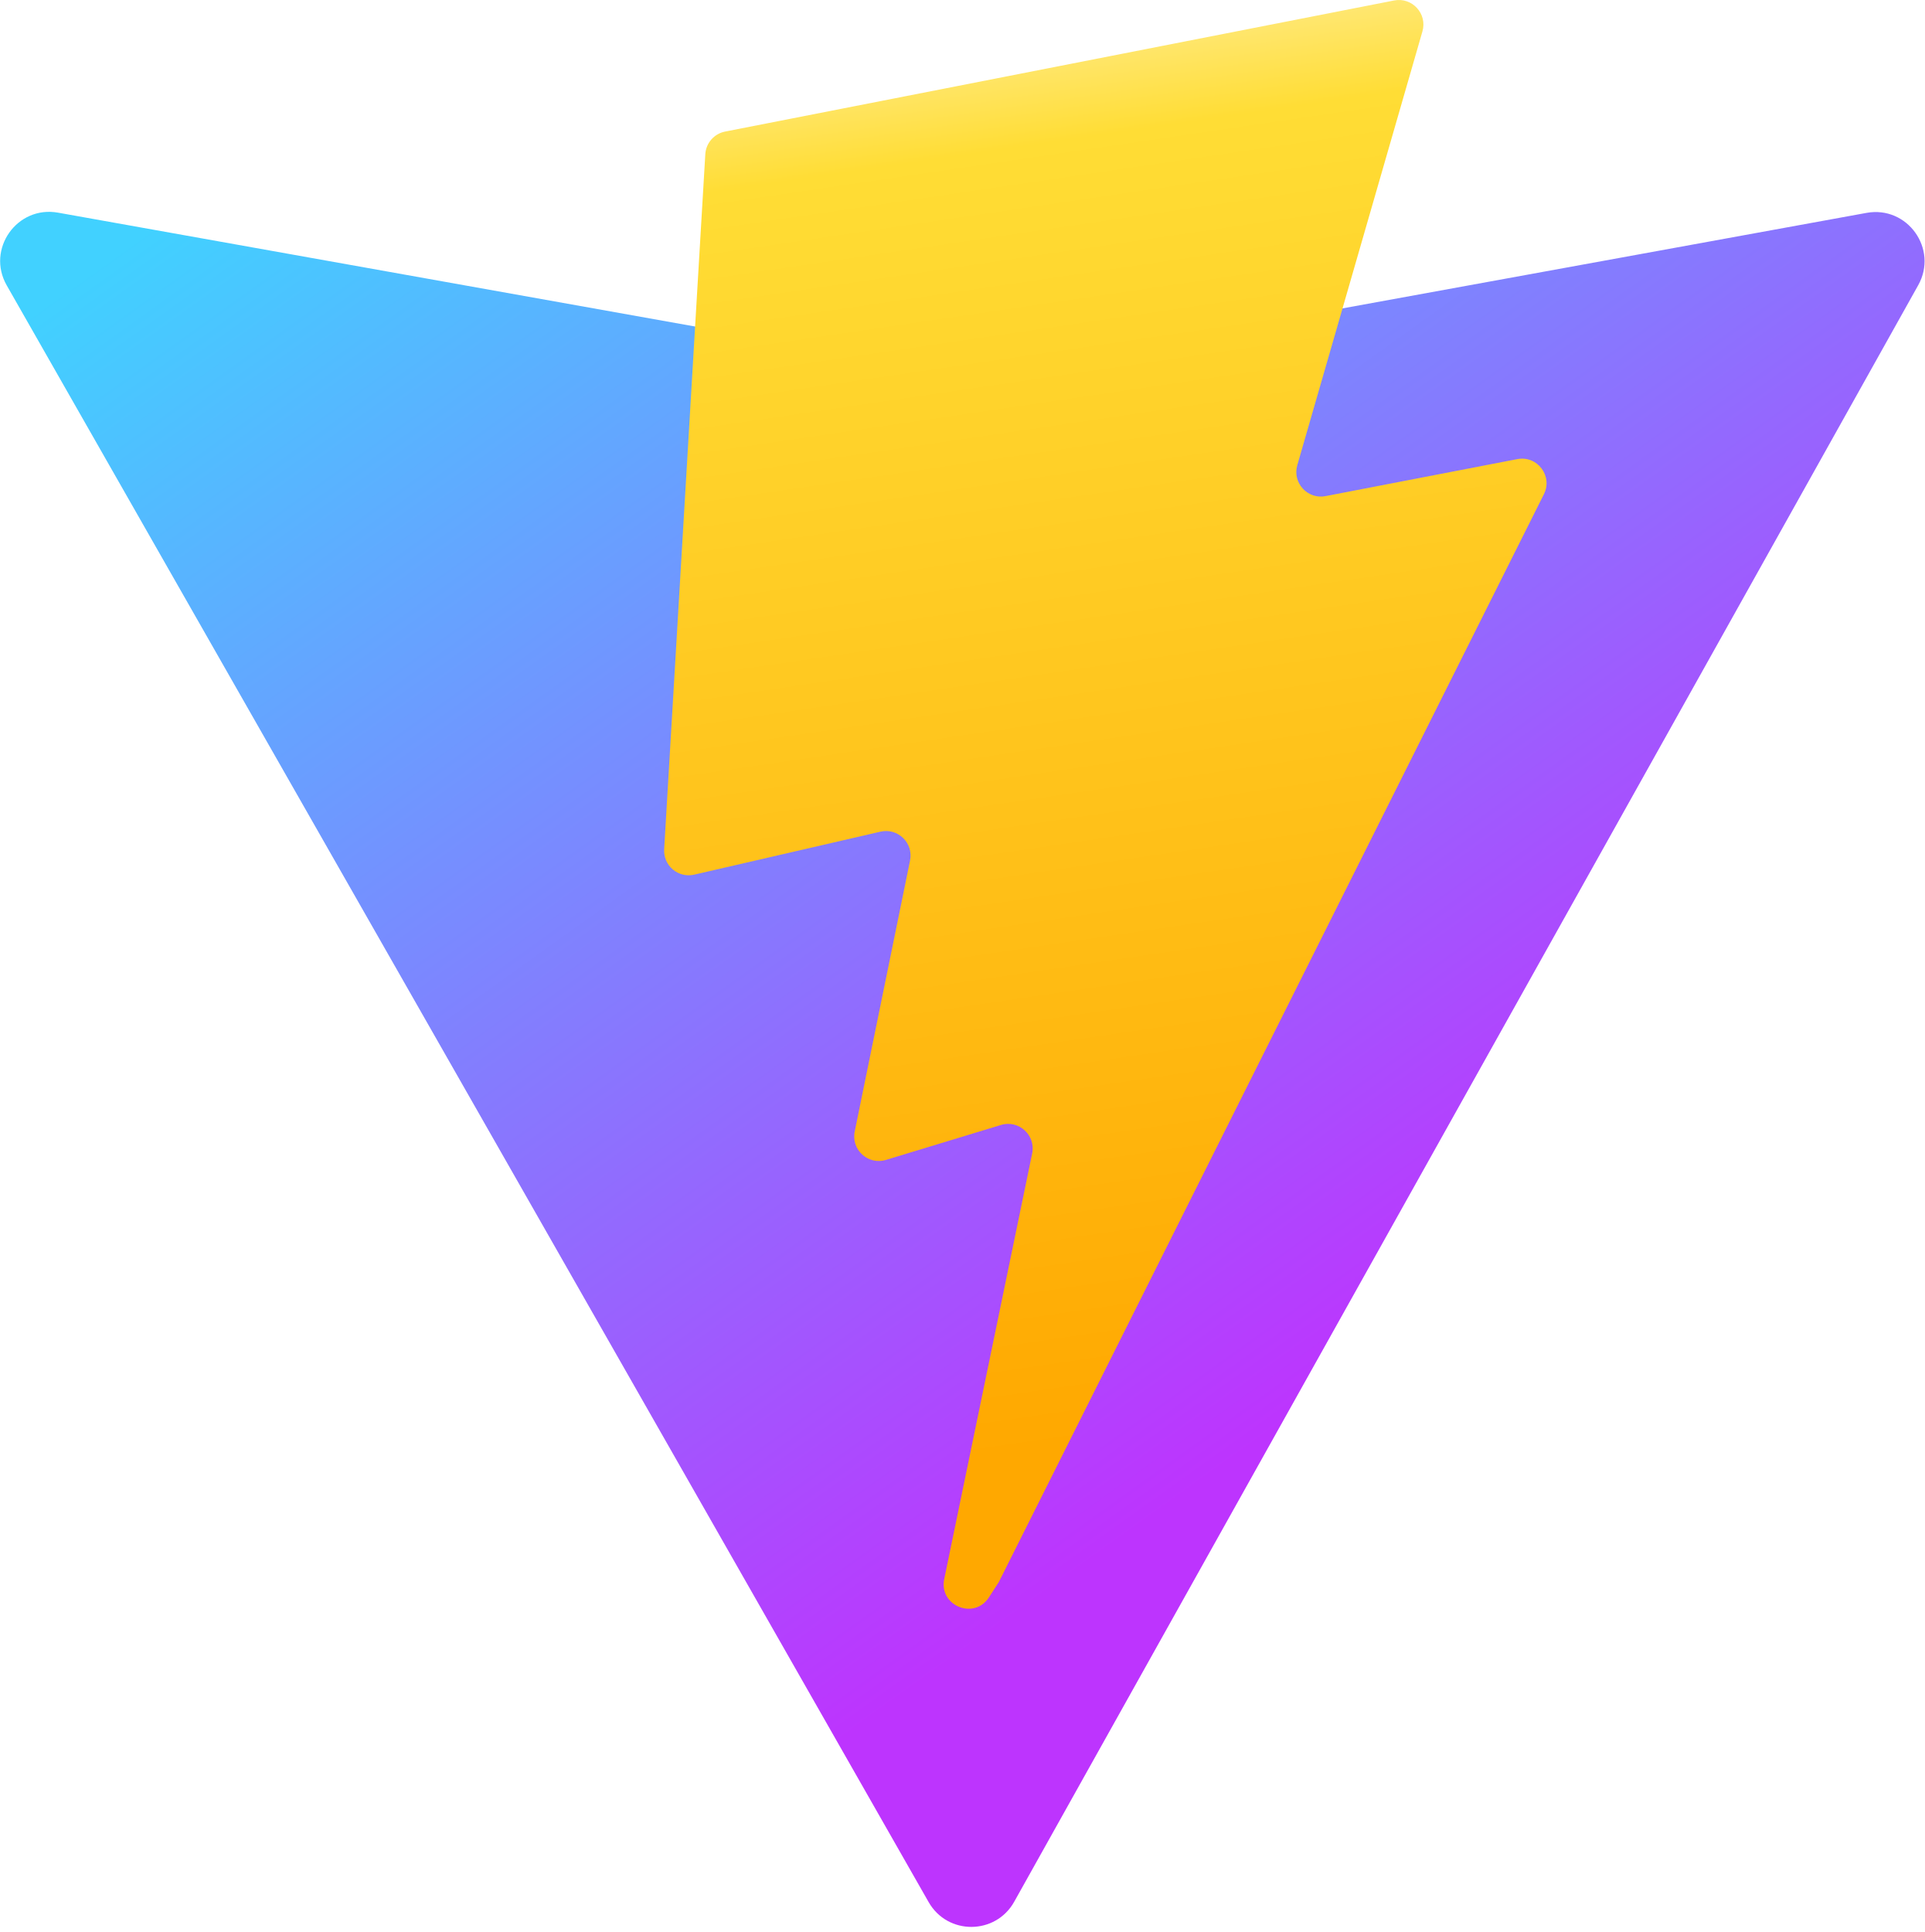
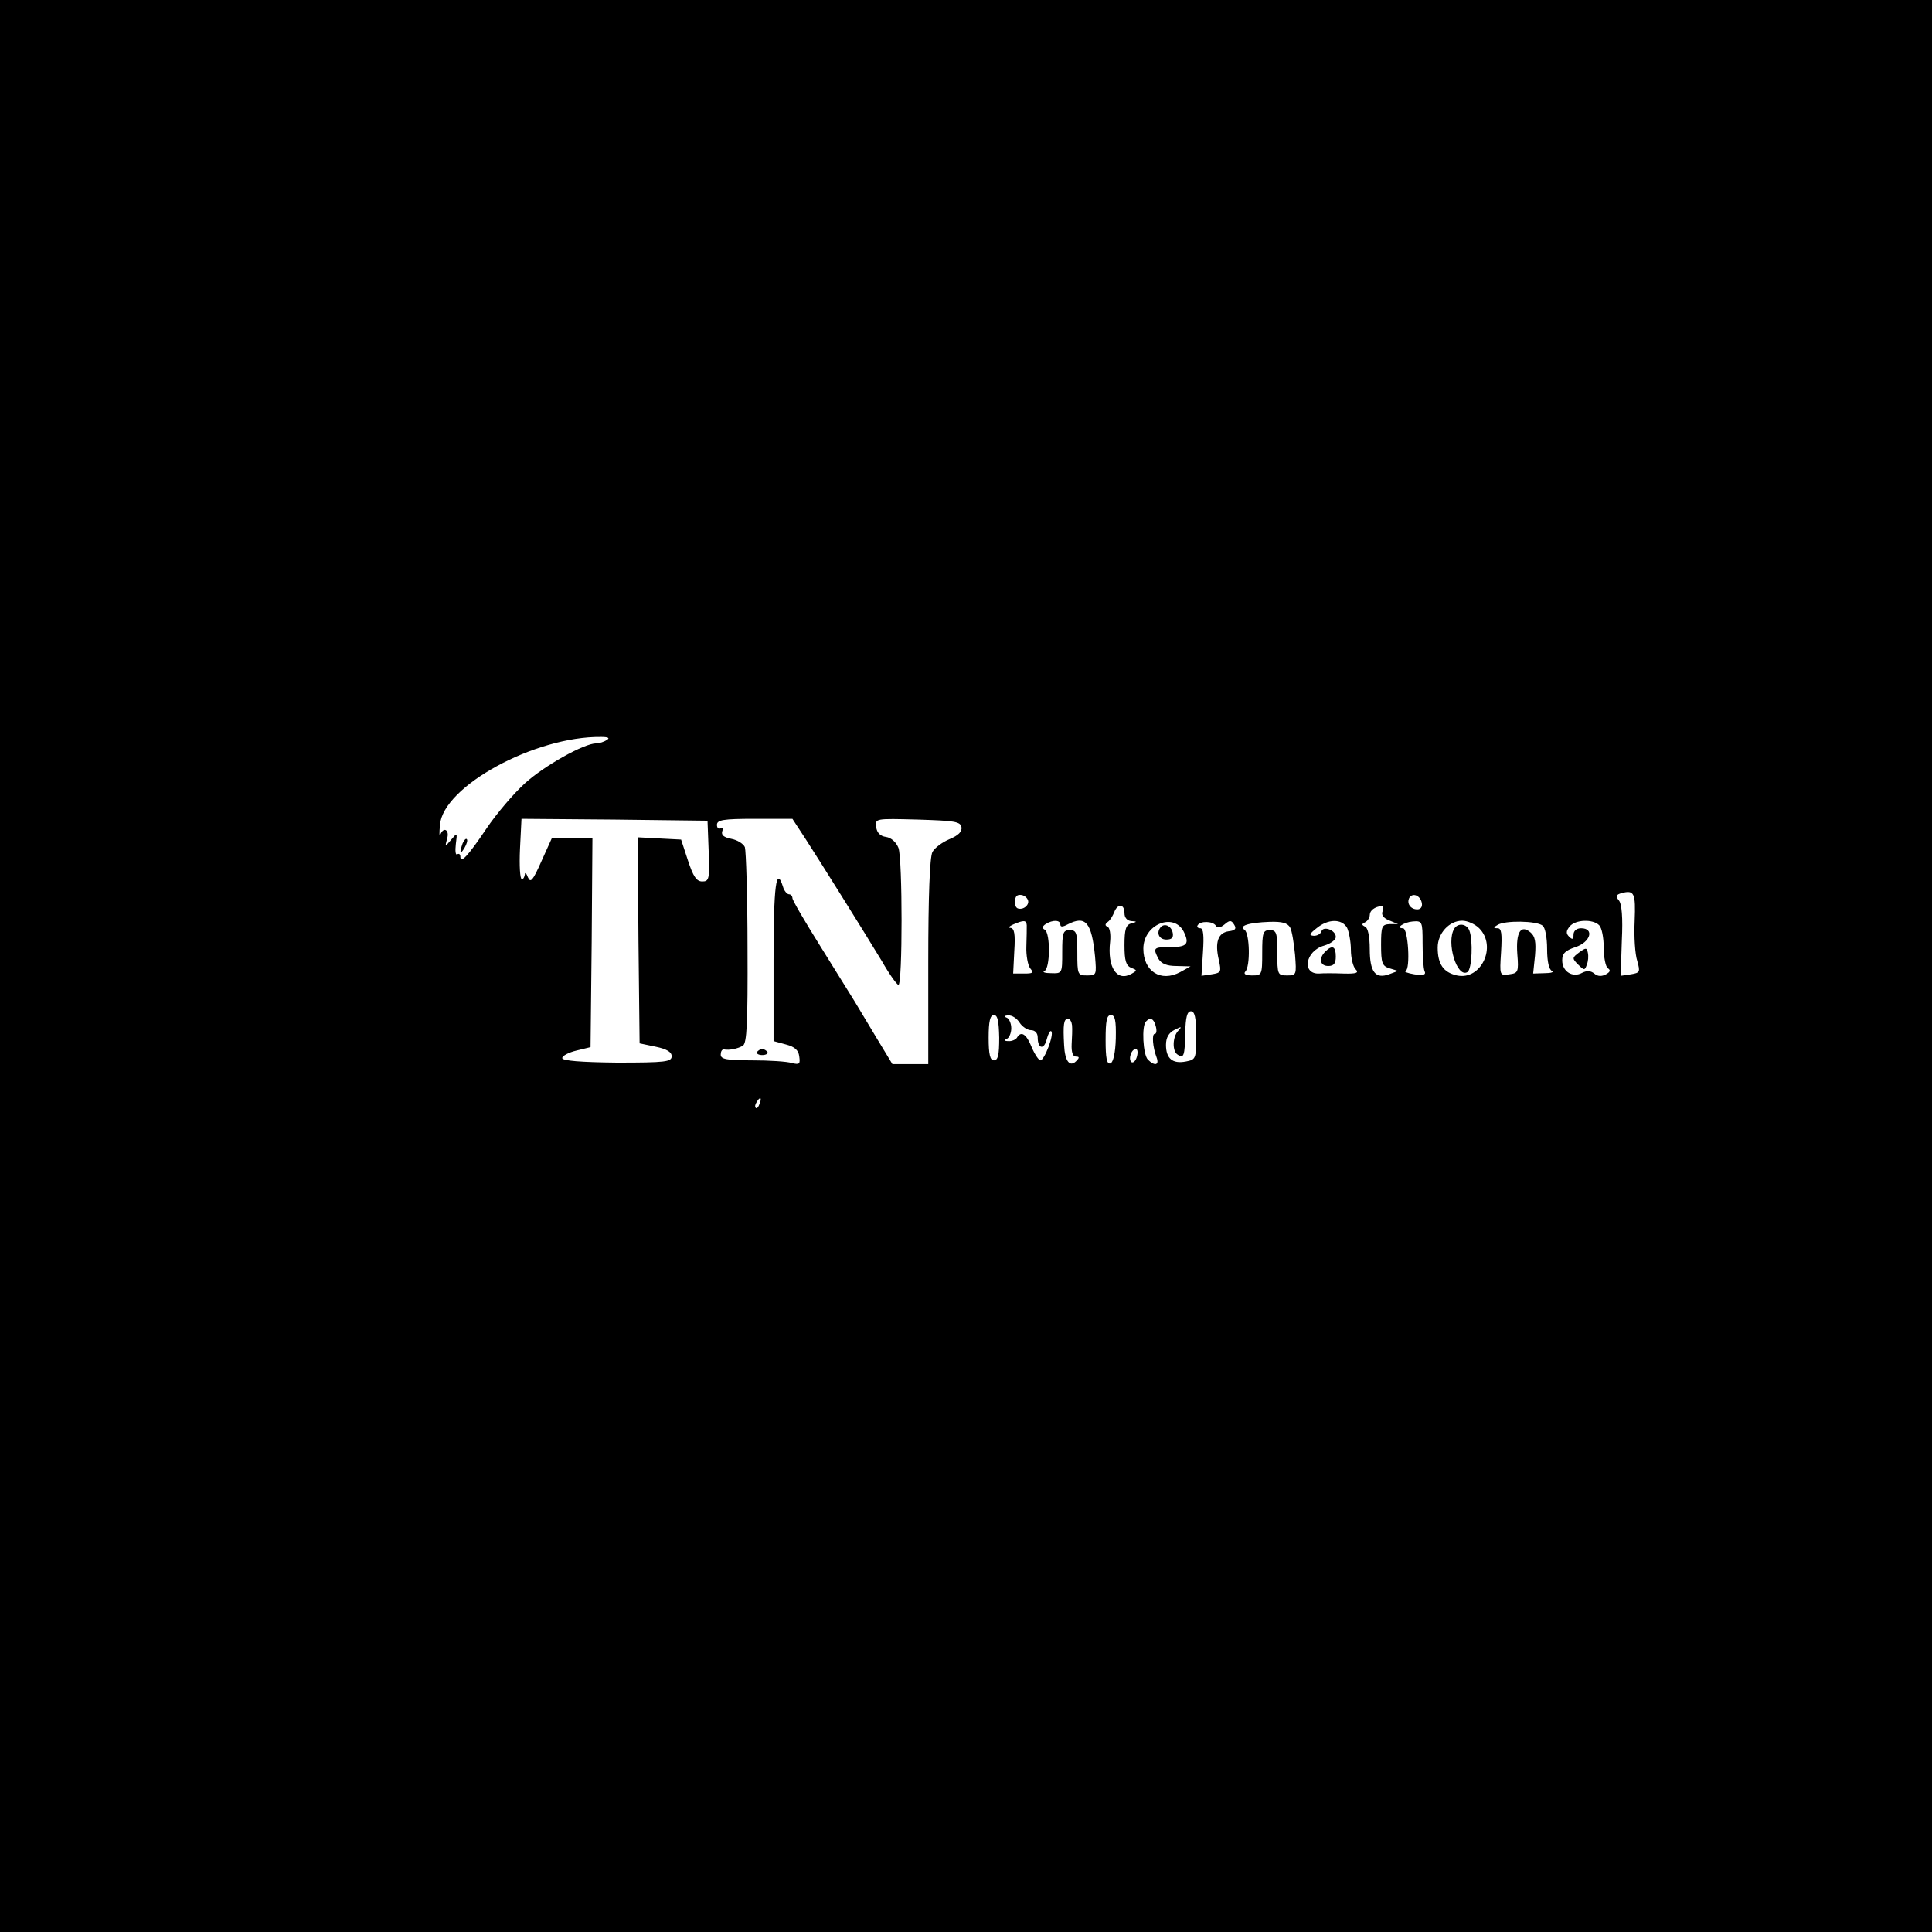
- <svg xmlns="http://www.w3.org/2000/svg" aria-hidden="true" role="img" class="iconify iconify--logos" width="31.88" height="32" preserveAspectRatio="xMidYMid meet" viewBox="0 0 256 257">
-   <defs>
-     <linearGradient id="IconifyId1813088fe1fbc01fb466" x1="-.828%" x2="57.636%" y1="7.652%" y2="78.411%">
-       <stop offset="0%" stop-color="#41D1FF" />
-       <stop offset="100%" stop-color="#BD34FE" />
-     </linearGradient>
-     <linearGradient id="IconifyId1813088fe1fbc01fb467" x1="43.376%" x2="50.316%" y1="2.242%" y2="89.03%">
-       <stop offset="0%" stop-color="#FFEA83" />
-       <stop offset="8.333%" stop-color="#FFDD35" />
-       <stop offset="100%" stop-color="#FFA800" />
-     </linearGradient>
-   </defs>
-   <path fill="url(#IconifyId1813088fe1fbc01fb466)" d="M255.153 37.938L134.897 252.976c-2.483 4.44-8.862 4.466-11.382.048L.875 37.958c-2.746-4.814 1.371-10.646 6.827-9.67l120.385 21.517a6.537 6.537 0 0 0 2.322-.004l117.867-21.483c5.438-.991 9.574 4.796 6.877 9.62Z" />
-   <path fill="url(#IconifyId1813088fe1fbc01fb467)" d="M185.432.063L96.44 17.501a3.268 3.268 0 0 0-2.634 3.014l-5.474 92.456a3.268 3.268 0 0 0 3.997 3.378l24.777-5.718c2.318-.535 4.413 1.507 3.936 3.838l-7.361 36.047c-.495 2.426 1.782 4.5 4.151 3.78l15.304-4.649c2.372-.72 4.652 1.36 4.15 3.788l-11.698 56.621c-.732 3.542 3.979 5.473 5.943 2.437l1.313-2.028l72.516-144.72c1.215-2.423-.88-5.186-3.54-4.672l-25.505 4.922c-2.396.462-4.435-1.77-3.759-4.114l16.646-57.705c.677-2.35-1.37-4.583-3.769-4.113Z" />
+ <svg xmlns="http://www.w3.org/2000/svg" version="1.0" width="512pt" height="512pt" viewBox="0 0 512 512" preserveAspectRatio="xMidYMid meet">
+   <g transform="translate(0,512) scale(0.1,-0.1)" fill="#000000" stroke="none">
+     <path d="M0 2560 l0 -2560 2560 0 2560 0 0 2560 0 2560 -2560 0 -2560 0 0 -2560z m1608 599 c-7 -5 -20 -9 -28 -9 -32 0 -137 -59 -188 -105 -30 -27 -76 -81 -103 -121 -49 -73 -69 -94 -69 -74 0 6 -4 9 -8 6 -5 -3 -6 9 -4 27 4 31 4 31 -12 12 -17 -20 -17 -20 -11 3 7 23 -10 32 -18 10 -3 -7 -3 5 -1 26 8 102 251 235 427 233 19 0 24 -3 15 -8z m270 -294 c3 -75 1 -81 -17 -81 -15 0 -24 13 -38 56 l-18 55 -58 3 -57 3 2 -273 3 -273 43 -9 c29 -6 42 -14 42 -25 0 -15 -16 -17 -145 -17 -96 1 -145 5 -145 12 0 6 17 15 38 20 l37 9 3 278 2 277 -53 0 -54 0 -28 -62 c-23 -52 -29 -59 -36 -43 -4 11 -8 14 -8 8 -1 -7 -4 -13 -8 -13 -5 0 -7 36 -5 80 l4 80 246 -2 247 -3 3 -80z m256 33 c42 -65 152 -241 203 -325 20 -35 40 -63 44 -63 11 0 11 334 0 363 -6 15 -19 27 -33 29 -15 2 -24 11 -26 26 -3 23 -3 23 110 20 97 -3 113 -5 116 -20 2 -12 -8 -22 -32 -32 -19 -8 -39 -23 -45 -34 -7 -14 -11 -117 -11 -291 l0 -271 -47 0 -48 0 -40 66 c-22 37 -49 82 -60 100 -11 18 -53 85 -92 148 -40 64 -73 120 -73 126 0 5 -4 10 -9 10 -5 0 -13 9 -16 20 -18 57 -25 3 -25 -195 l0 -214 33 -9 c23 -6 33 -15 35 -31 3 -21 1 -23 -20 -18 -12 4 -60 7 -105 7 -67 0 -83 3 -83 15 0 8 3 14 8 14 15 -3 38 2 51 10 10 7 13 58 12 259 0 137 -4 257 -7 267 -4 9 -20 19 -36 22 -20 4 -27 10 -24 20 3 8 1 11 -4 8 -6 -3 -10 1 -10 9 0 13 16 16 100 16 l100 0 34 -52z m2198 -219 c-2 -41 1 -88 7 -106 8 -29 7 -31 -17 -35 l-27 -4 3 93 c3 61 0 98 -8 107 -9 11 -7 15 7 19 34 9 38 1 35 -74z m-1607 51 c0 -8 -8 -16 -17 -18 -13 -2 -18 3 -18 18 0 15 5 20 18 18 9 -2 17 -10 17 -18z m1043 -3 c2 -10 -3 -17 -12 -17 -18 0 -29 16 -21 31 9 14 29 6 33 -14z m-788 -27 c0 -12 7 -20 18 -21 16 -1 16 -2 0 -6 -14 -4 -18 -15 -18 -58 0 -41 4 -54 18 -60 16 -6 16 -7 0 -16 -38 -21 -64 17 -56 86 2 19 -1 37 -7 39 -7 3 -7 7 1 13 6 4 13 16 17 26 9 23 27 22 27 -3z m684 5 c-4 -9 2 -18 17 -24 l24 -10 -22 0 c-21 -1 -23 -6 -23 -55 0 -48 3 -56 22 -62 l23 -7 -24 -9 c-36 -13 -51 6 -51 67 0 33 -5 56 -12 59 -10 5 -10 7 0 12 6 3 12 12 12 19 0 12 13 22 32 24 4 1 5 -6 2 -14z m-943 -37 c0 -7 0 -32 -1 -56 -1 -24 4 -50 10 -58 10 -12 8 -14 -16 -14 l-29 0 3 60 c3 45 0 60 -10 61 -7 0 -4 4 7 9 28 12 35 12 36 -2z m89 2 c0 -7 6 -7 19 0 48 25 64 6 73 -85 4 -48 4 -50 -21 -50 -25 0 -26 2 -26 60 0 53 -2 60 -20 60 -18 0 -20 -7 -20 -58 0 -57 0 -57 -30 -56 -16 0 -24 3 -17 6 15 6 16 99 1 109 -8 4 -7 9 2 15 19 12 39 11 39 -1z m327 -19 c16 -33 9 -41 -38 -41 -42 0 -44 -2 -29 -31 8 -13 22 -19 48 -19 l37 -1 -27 -15 c-52 -28 -98 2 -98 62 0 64 80 97 107 45z m85 16 c4 -7 12 -6 23 3 14 12 18 12 26 -1 6 -10 3 -15 -15 -17 -28 -4 -37 -29 -26 -76 7 -32 6 -34 -19 -38 l-27 -4 4 63 c3 44 1 63 -7 63 -7 0 -10 4 -7 8 7 12 40 11 48 -1z m197 -5 c5 -9 10 -42 13 -72 4 -53 4 -55 -21 -55 -25 0 -26 2 -26 60 0 53 -2 60 -20 60 -18 0 -20 -7 -20 -60 0 -59 -1 -60 -27 -60 -17 0 -23 4 -18 10 14 13 12 102 -2 111 -16 10 10 19 67 21 33 1 47 -3 54 -15z m151 -1 c5 -11 10 -37 10 -58 0 -22 6 -45 12 -51 10 -10 4 -13 -32 -12 -25 1 -54 1 -64 0 -47 -2 -37 60 13 74 17 5 31 15 31 23 0 18 -33 30 -38 15 -2 -7 -11 -12 -20 -12 -14 1 -12 5 7 20 30 25 67 26 81 1z m200 -40 c0 -33 2 -66 5 -74 5 -10 -2 -13 -27 -9 -18 3 -28 7 -23 9 13 4 7 113 -7 113 -21 0 2 16 26 18 25 2 26 0 26 -57z m150 39 c48 -48 5 -139 -59 -125 -36 8 -51 30 -51 74 0 38 31 71 65 71 14 0 34 -9 45 -20z m168 7 c7 -5 12 -32 12 -62 0 -33 5 -55 13 -58 6 -3 -2 -6 -19 -6 l-31 -1 5 48 c3 36 0 51 -12 61 -26 22 -39 0 -35 -57 4 -48 2 -51 -21 -54 -26 -4 -26 -3 -22 59 3 49 1 63 -9 63 -12 0 -12 2 0 9 19 12 103 11 119 -2z m150 1 c7 -7 12 -33 12 -59 0 -26 5 -51 11 -55 8 -5 6 -10 -5 -16 -11 -6 -22 -6 -31 2 -10 8 -20 8 -32 2 -25 -14 -53 3 -53 33 0 18 8 26 35 35 40 13 51 50 15 50 -12 0 -20 -7 -20 -17 0 -13 -3 -14 -12 -5 -8 8 -8 15 2 27 15 18 61 20 78 3z m-1068 -292 c0 -62 -1 -64 -27 -69 -36 -7 -53 8 -53 44 0 19 7 32 23 40 18 9 20 9 10 -2 -16 -16 -17 -55 -2 -64 16 -11 19 -3 20 58 1 41 5 57 15 57 10 0 14 -16 14 -64z m-522 -6 c0 -45 -3 -60 -14 -60 -10 0 -14 15 -14 60 0 44 4 60 14 60 10 0 13 -16 14 -60z m54 40 c7 -11 21 -20 30 -20 11 0 18 -8 18 -19 0 -31 17 -34 24 -5 4 15 9 24 12 21 8 -8 -18 -77 -29 -77 -4 0 -15 16 -23 35 -14 35 -28 44 -39 25 -3 -5 -14 -10 -23 -9 -11 0 -12 3 -4 6 6 2 12 15 12 28 0 13 -6 26 -12 28 -8 3 -6 6 4 6 10 1 23 -8 30 -19z m255 -42 c-1 -39 -7 -63 -14 -66 -10 -3 -13 14 -13 62 0 51 3 66 14 66 11 0 14 -14 13 -62z m-116 35 c1 -10 0 -33 -1 -50 -1 -21 3 -33 11 -33 10 0 10 -3 1 -12 -17 -17 -30 0 -32 42 -3 55 -1 70 10 70 6 0 10 -8 11 -17z m222 -3 c3 -11 2 -20 -3 -20 -8 0 -5 -36 5 -62 8 -21 -5 -24 -23 -6 -13 13 -17 90 -5 101 11 12 21 8 26 -13z m-50 -80 c-3 -11 -9 -17 -14 -15 -10 7 -1 35 11 35 5 0 6 -9 3 -20z m-1000 -125 c-3 -9 -8 -14 -10 -11 -3 3 -2 9 2 15 9 16 15 13 8 -4z" />
+     <path d="M1226 2885 c-9 -26 -7 -32 5 -12 6 10 9 21 6 23 -2 3 -7 -2 -11 -11z" />
+     <path d="M2006 2332 c-2 -4 4 -8 14 -8 10 0 16 4 14 8 -3 4 -9 8 -14 8 -5 0 -11 -4 -14 -8z" />
+     <path d="M3077 2664 c-14 -15 -6 -34 14 -34 14 0 19 5 17 17 -3 18 -20 27 -31 17z" />
+     <path d="M3512 2598 c-18 -18 -14 -38 8 -38 15 0 20 7 20 25 0 27 -9 32 -28 13z" />
+     <path d="M3854 2659 c-22 -36 7 -132 35 -115 12 8 15 84 5 110 -7 18 -30 21 -40 5z" />
+     <path d="M4185 2596 c-19 -14 -19 -16 -3 -32 16 -16 18 -16 23 -1 4 9 5 23 3 32 -3 14 -5 14 -23 1z" />
+   </g>
</svg>
